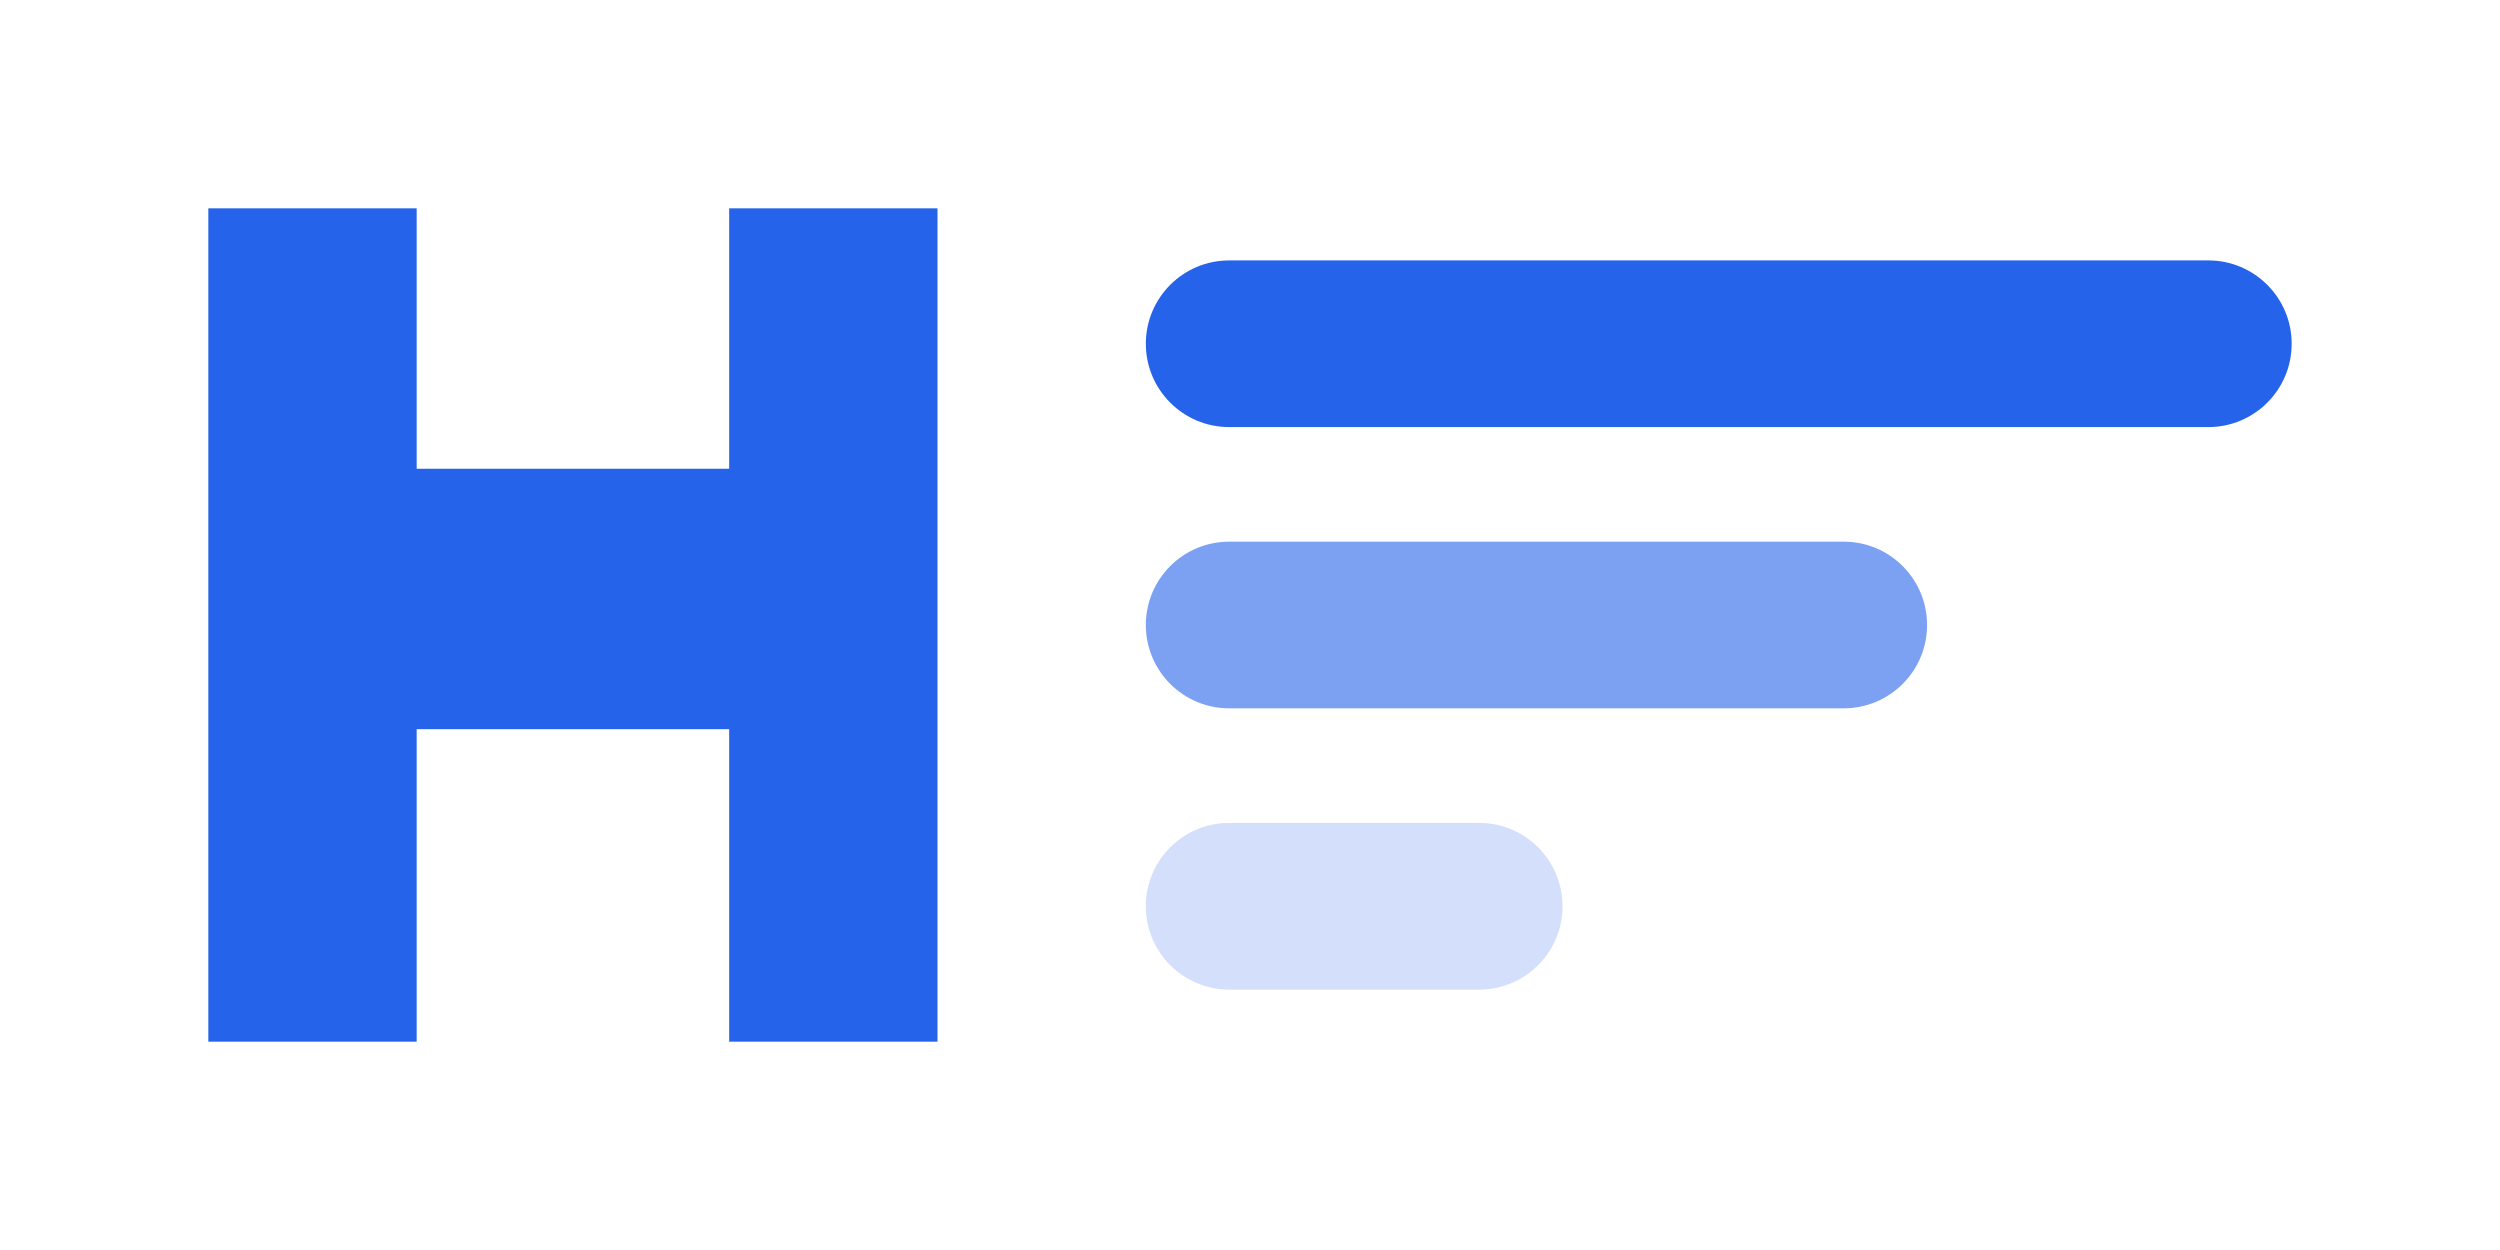
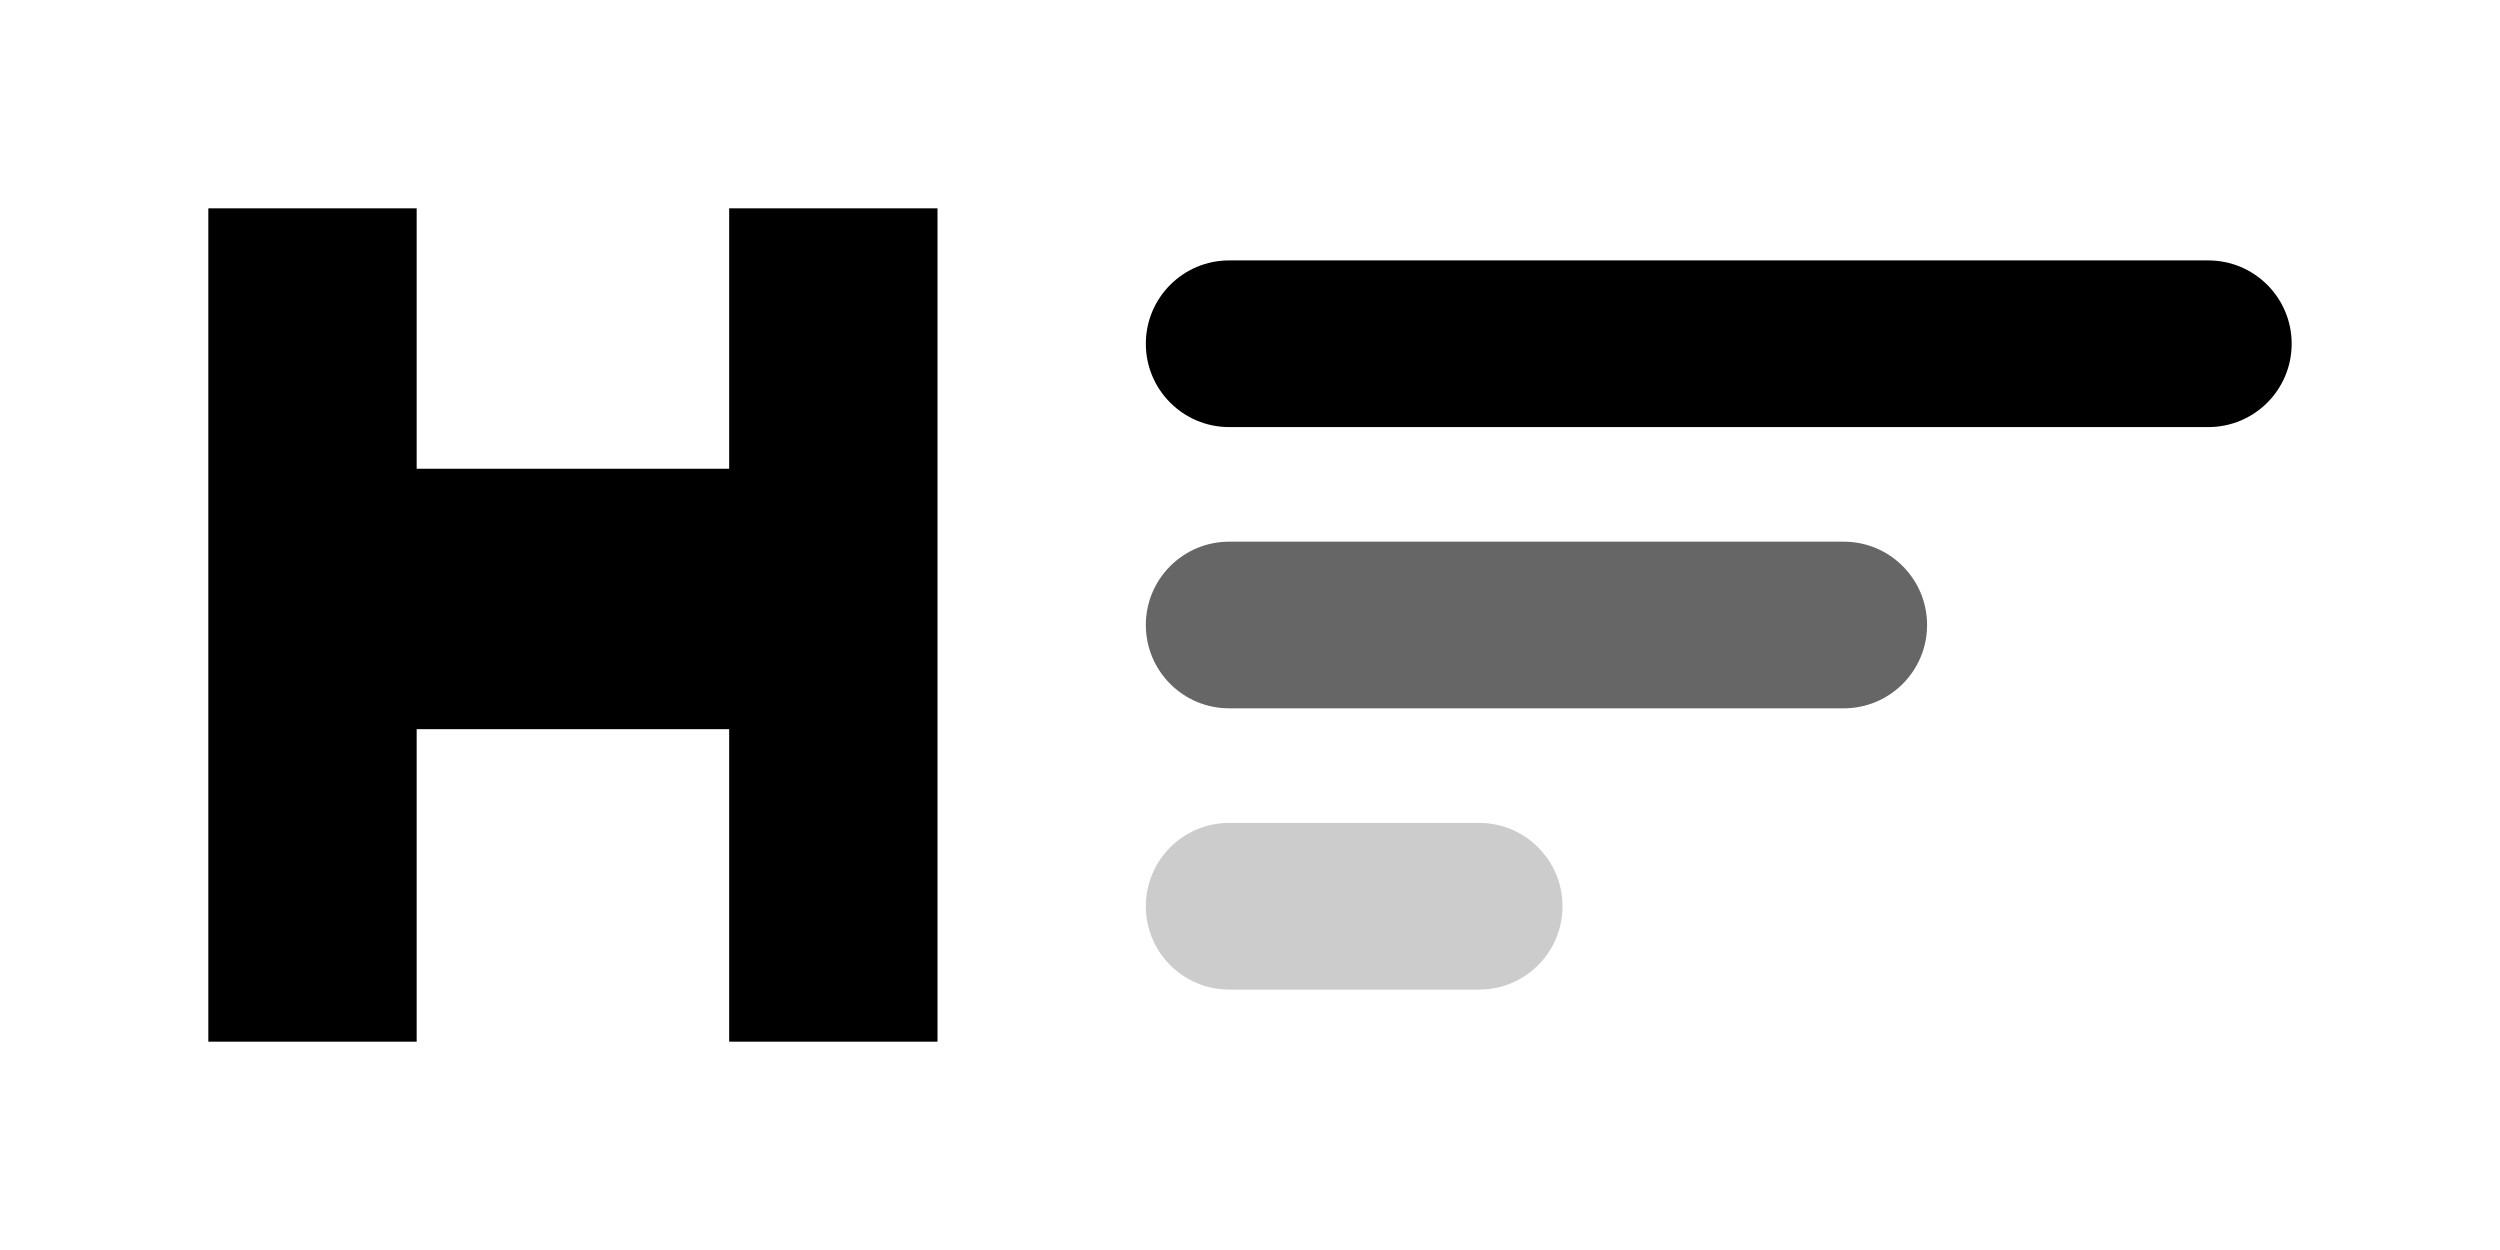
<svg xmlns="http://www.w3.org/2000/svg" width="240" height="120" viewBox="0 0 240 120" fill="none">
-   <path d="M20 20h20v25h30V20h20v80H70V70H40v30H20V20z" fill="#2563EB" />
-   <rect x="110" y="25" width="110" height="16" rx="8" fill="#2563EB" fill-opacity="1.0" />
-   <rect x="110" y="52" width="75" height="16" rx="8" fill="#2563EB" fill-opacity="0.6" />
-   <rect x="110" y="79" width="40" height="16" rx="8" fill="#2563EB" fill-opacity="0.2" />
+   <path d="M20 20h20v25h30V20h20v80H70V70H40v30H20V20z" fill="#000000" />
+   <rect x="110" y="25" width="110" height="16" rx="8" fill="#000000" fill-opacity="1.0" />
+   <rect x="110" y="52" width="75" height="16" rx="8" fill="#000000" fill-opacity="0.6" />
+   <rect x="110" y="79" width="40" height="16" rx="8" fill="#000000" fill-opacity="0.2" />
</svg>
